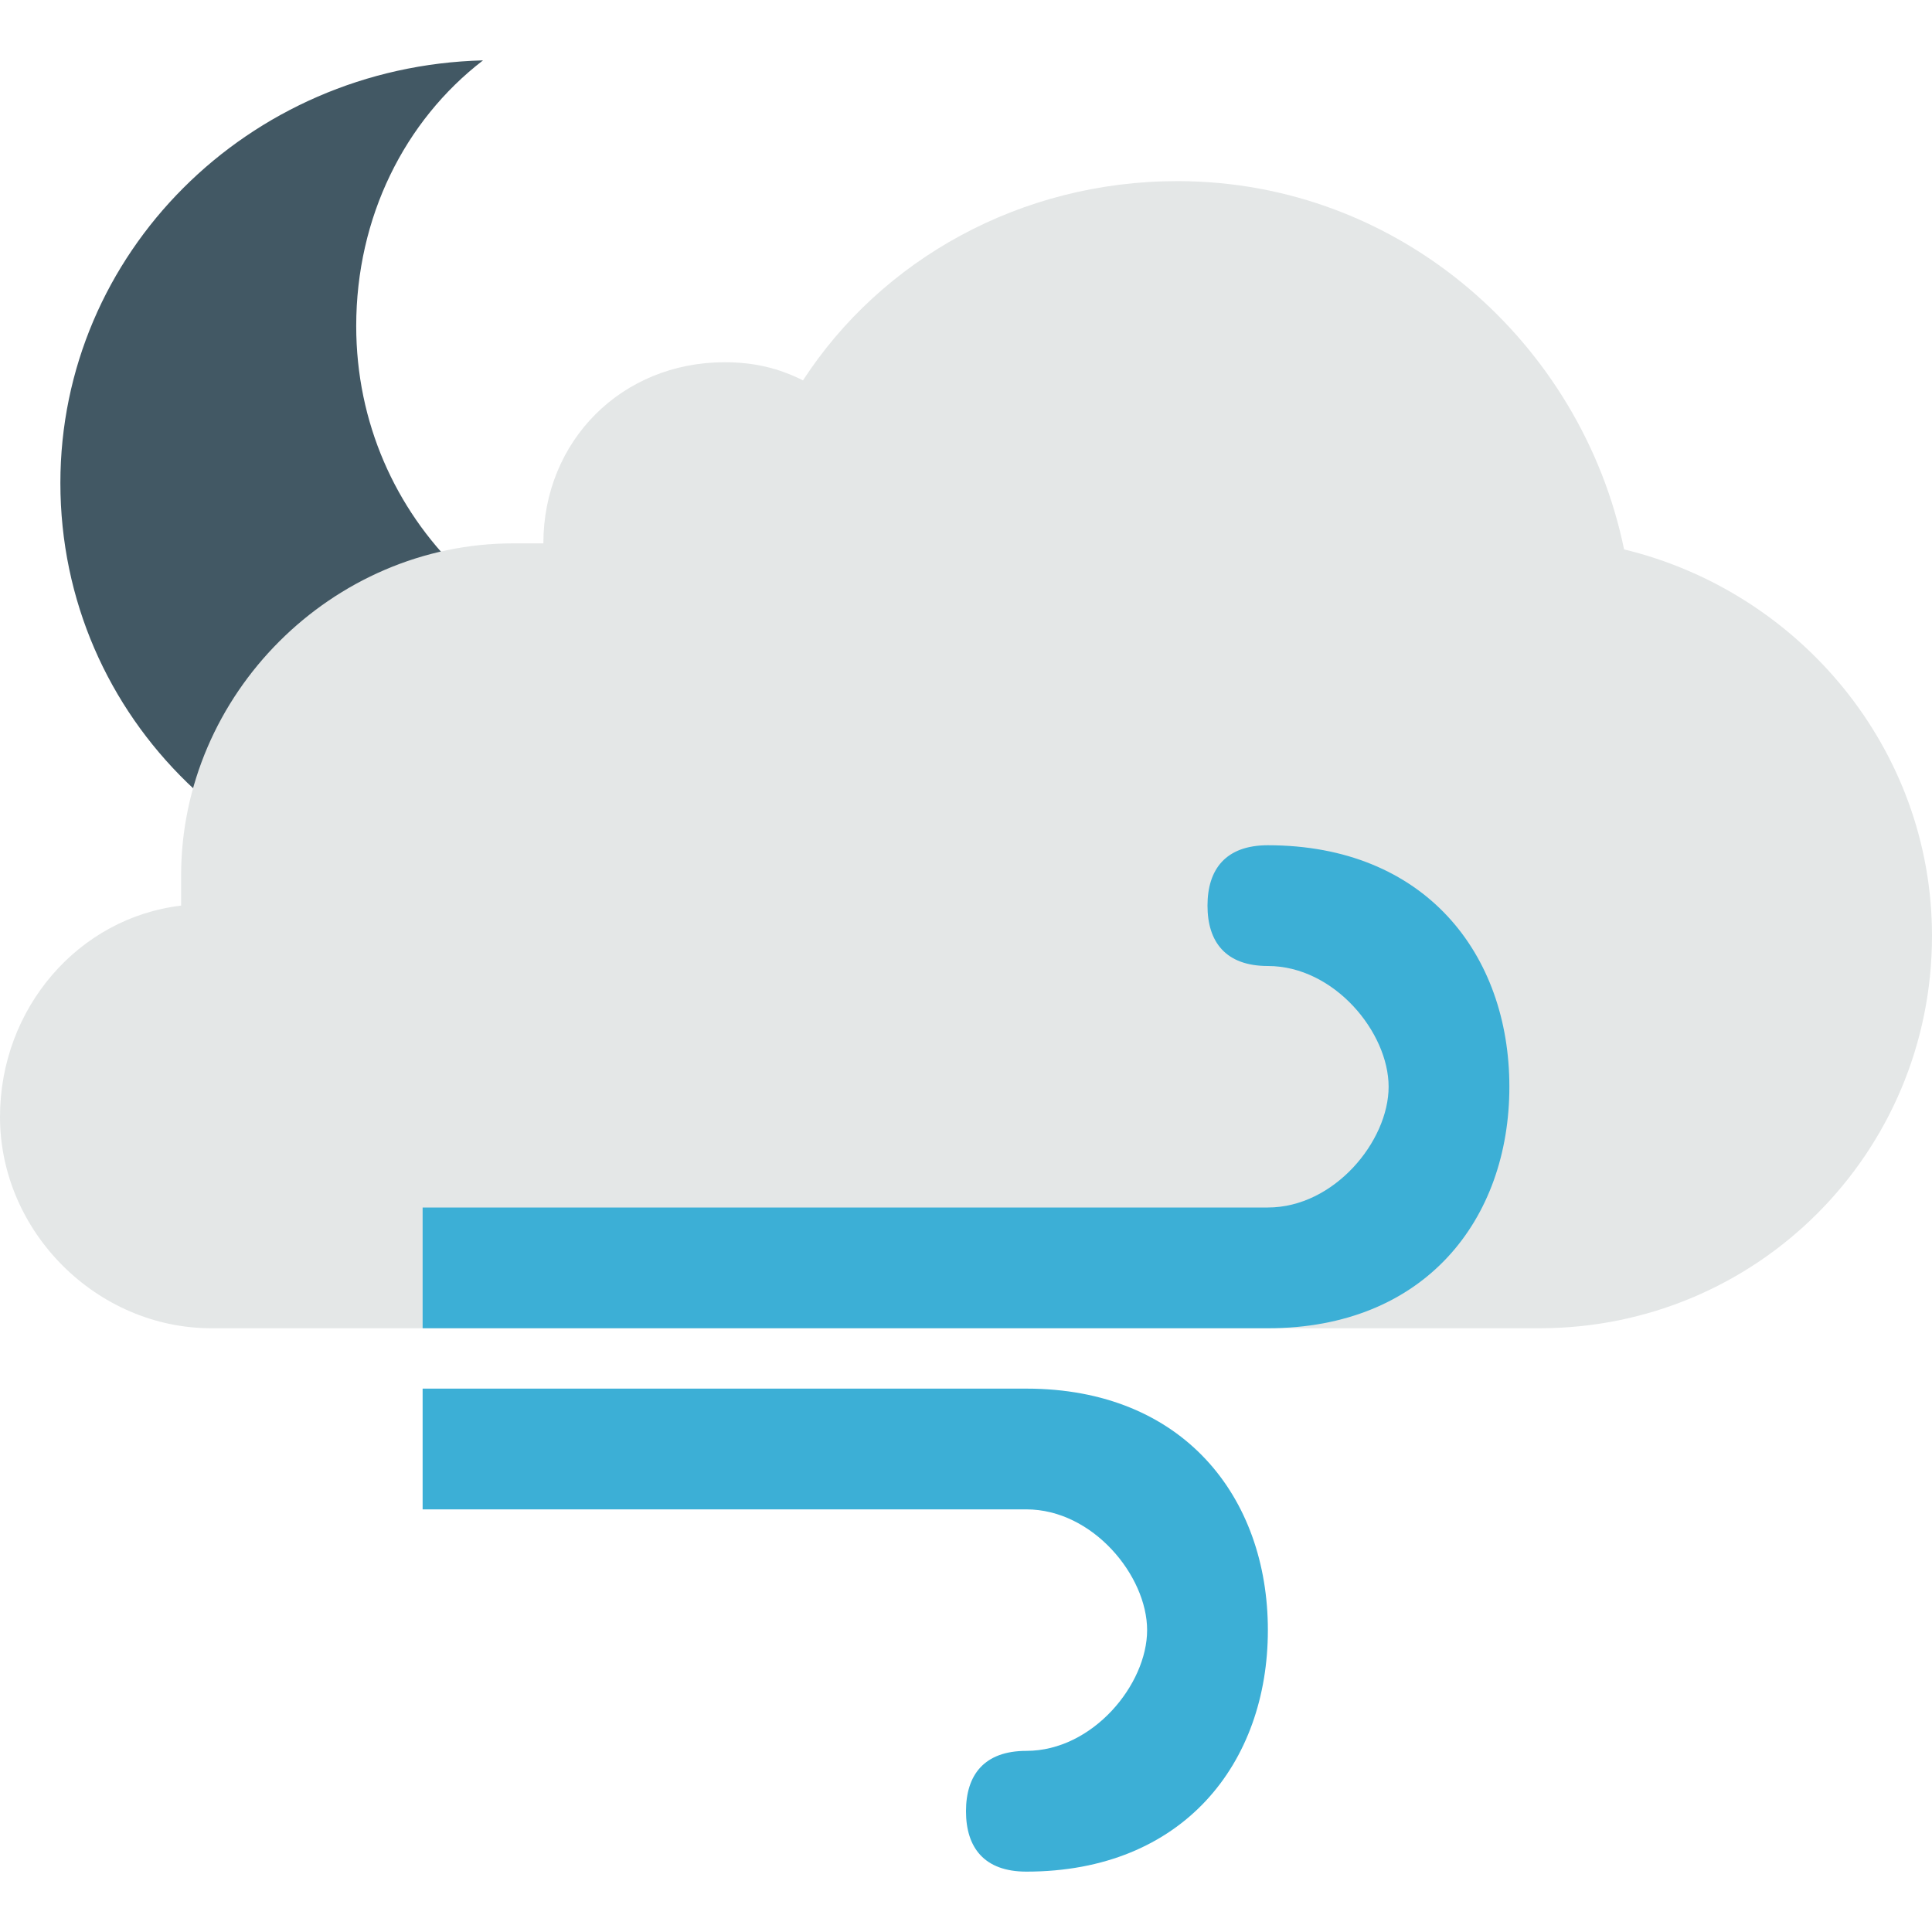
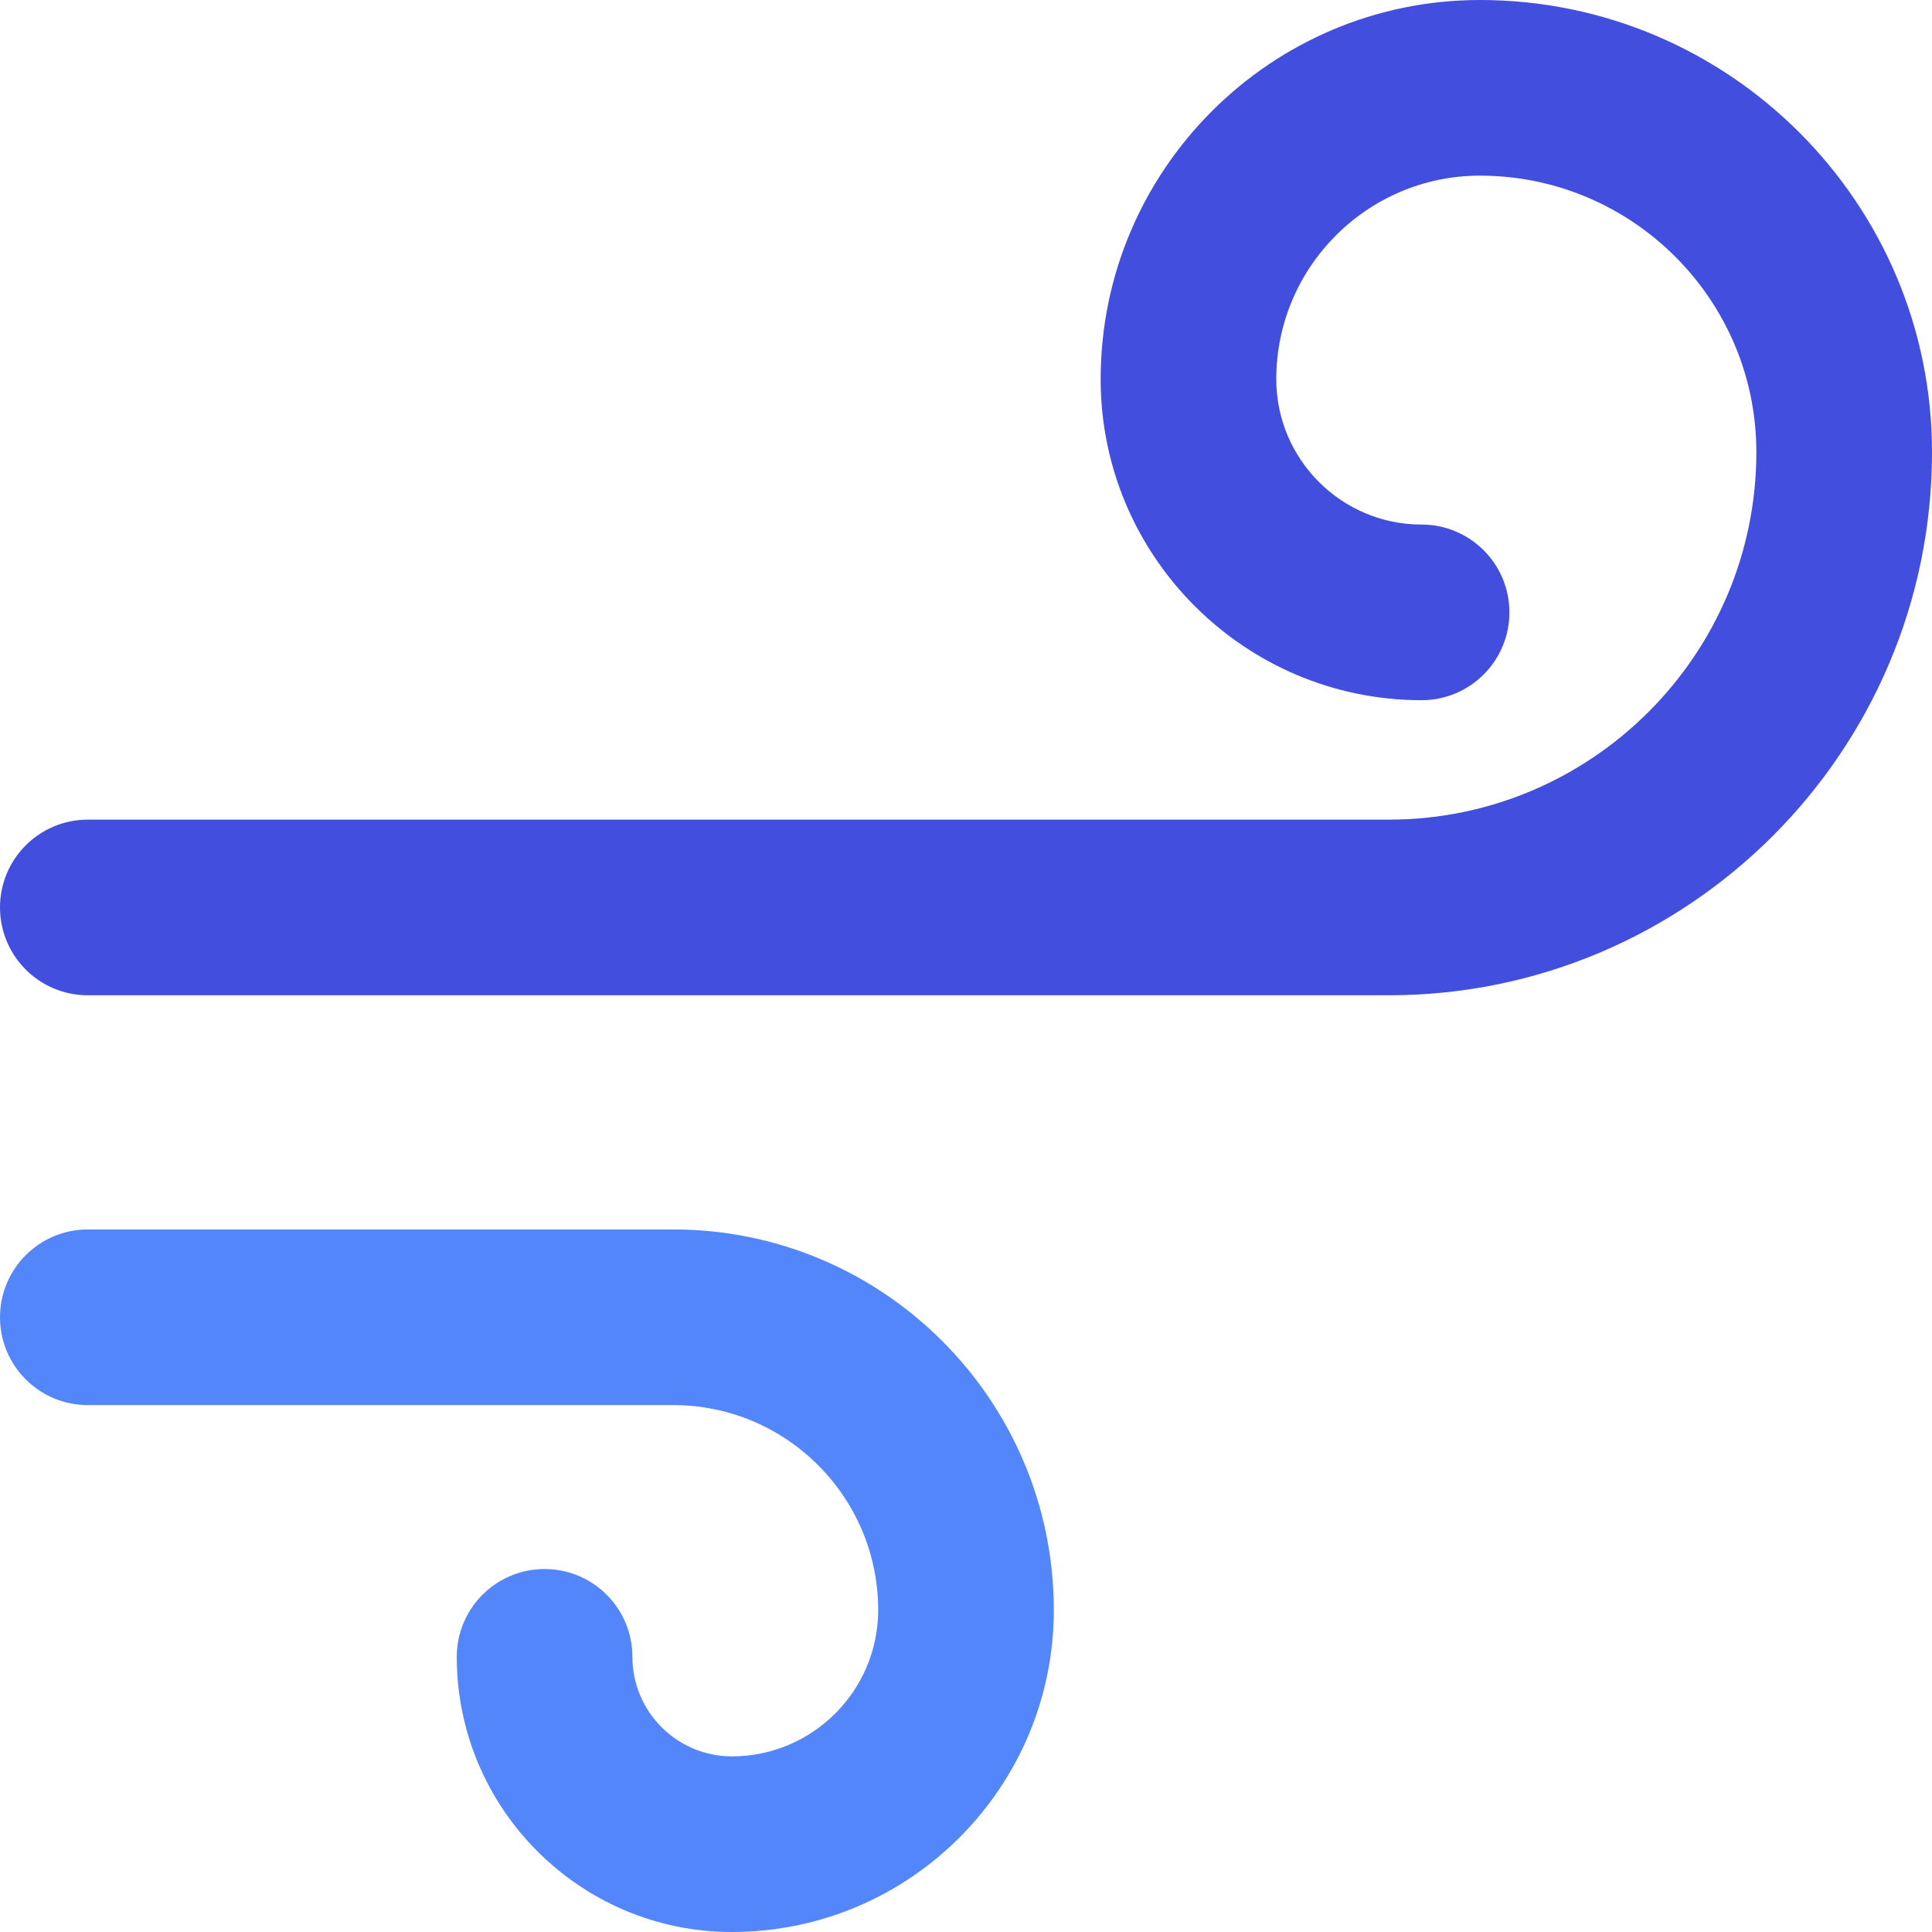
- <svg xmlns="http://www.w3.org/2000/svg" version="1.1" id="Layer_1" x="0px" y="0px" viewBox="0 0 299.637 299.637" style="enable-background:new 0 0 299.637 299.637;" xml:space="preserve">
-   <g>
-     <path style="fill:#425864;" d="M109.555,103.936c-29.964,0-54.309-23.409-54.309-53.373c0-16.855,7.491-31.836,19.664-41.2   C38.391,10.3,9.364,39.327,9.364,74.909c0,36.518,29.964,65.545,67.418,65.545c29.964,0,55.245-19.664,63.673-45.882   C132.027,100.191,120.791,103.936,109.555,103.936z" />
-     <path style="fill:#E4E7E7;" d="M251.882,85.209c-6.555-31.836-34.645-57.118-69.291-57.118c-24.345,0-45.882,12.173-58.055,30.9   c-3.745-1.873-7.491-2.809-12.173-2.809c-15.918,0-28.091,12.173-28.091,28.091l0,0c-1.873,0-2.809,0-4.682,0   c-28.091,0-51.5,23.409-51.5,51.5c0,1.873,0,3.745,0,4.682C12.173,142.327,0,156.373,0,173.227C0,191.018,14.982,206,32.773,206   h206c33.709,0,60.864-27.155,60.864-60.864C299.636,116.109,279.036,91.764,251.882,85.209z" />
-     <path style="fill:#3CAFD6;" d="M196.636,131.091c-6.555,0-9.364,3.745-9.364,9.364s2.809,9.364,9.364,9.364   c10.3,0,18.727,10.3,18.727,18.727s-8.427,18.727-18.727,18.727H65.545V206h131.091c24.345,0,37.455-16.855,37.455-37.455   S220.982,131.091,196.636,131.091z M159.182,215.364H65.545v18.727h93.636c10.3,0,18.727,10.3,18.727,18.727   s-8.427,18.727-18.727,18.727c-6.555,0-9.364,3.745-9.364,9.364s2.809,9.364,9.364,9.364c24.345,0,37.455-16.855,37.455-37.455   S183.527,215.364,159.182,215.364z" />
-   </g>
+ <svg xmlns="http://www.w3.org/2000/svg" version="1.1" id="Layer_1" x="0px" y="0px" viewBox="0 0 512 512" style="enable-background:new 0 0 512 512;" xml:space="preserve">
+   <path style="fill:#5286FA;" d="M23.273,372.364H178.44c29.935,0,54.288,24.362,54.288,54.308c0,21.386-17.394,38.783-38.774,38.783  c-14.536,0-26.362-11.83-26.362-26.374c0-12.853-10.42-23.273-23.273-23.273c-12.853,0-23.273,10.42-23.273,23.273  c0,40.208,32.706,72.92,72.907,72.92c47.045,0,85.319-38.277,85.319-85.329c0-55.611-45.233-100.853-100.833-100.853H23.273  C10.42,325.818,0,336.238,0,349.091C0,361.944,10.42,372.364,23.273,372.364z" />
+   <path style="fill:#424EDE;" d="M23.273,263.758h344.781c79.372,0,143.946-64.576,143.946-143.95C512,53.746,458.252,0,392.189,0  c-55.42,0-100.506,45.085-100.506,100.501c0,46.901,38.155,85.059,85.054,85.059c12.853,0,23.273-10.42,23.273-23.273  s-10.42-23.273-23.273-23.273c-21.234,0-38.509-17.278-38.509-38.513c0-29.752,24.207-53.955,53.96-53.955  c40.398,0,73.266,32.866,73.266,73.263c0,53.709-43.694,97.404-97.401,97.404H23.273C10.42,217.212,0,227.632,0,240.485  C0,253.338,10.42,263.758,23.273,263.758z" />
  <g>
</g>
  <g>
</g>
  <g>
</g>
  <g>
</g>
  <g>
</g>
  <g>
</g>
  <g>
</g>
  <g>
</g>
  <g>
</g>
  <g>
</g>
  <g>
</g>
  <g>
</g>
  <g>
</g>
  <g>
</g>
  <g>
</g>
</svg>
